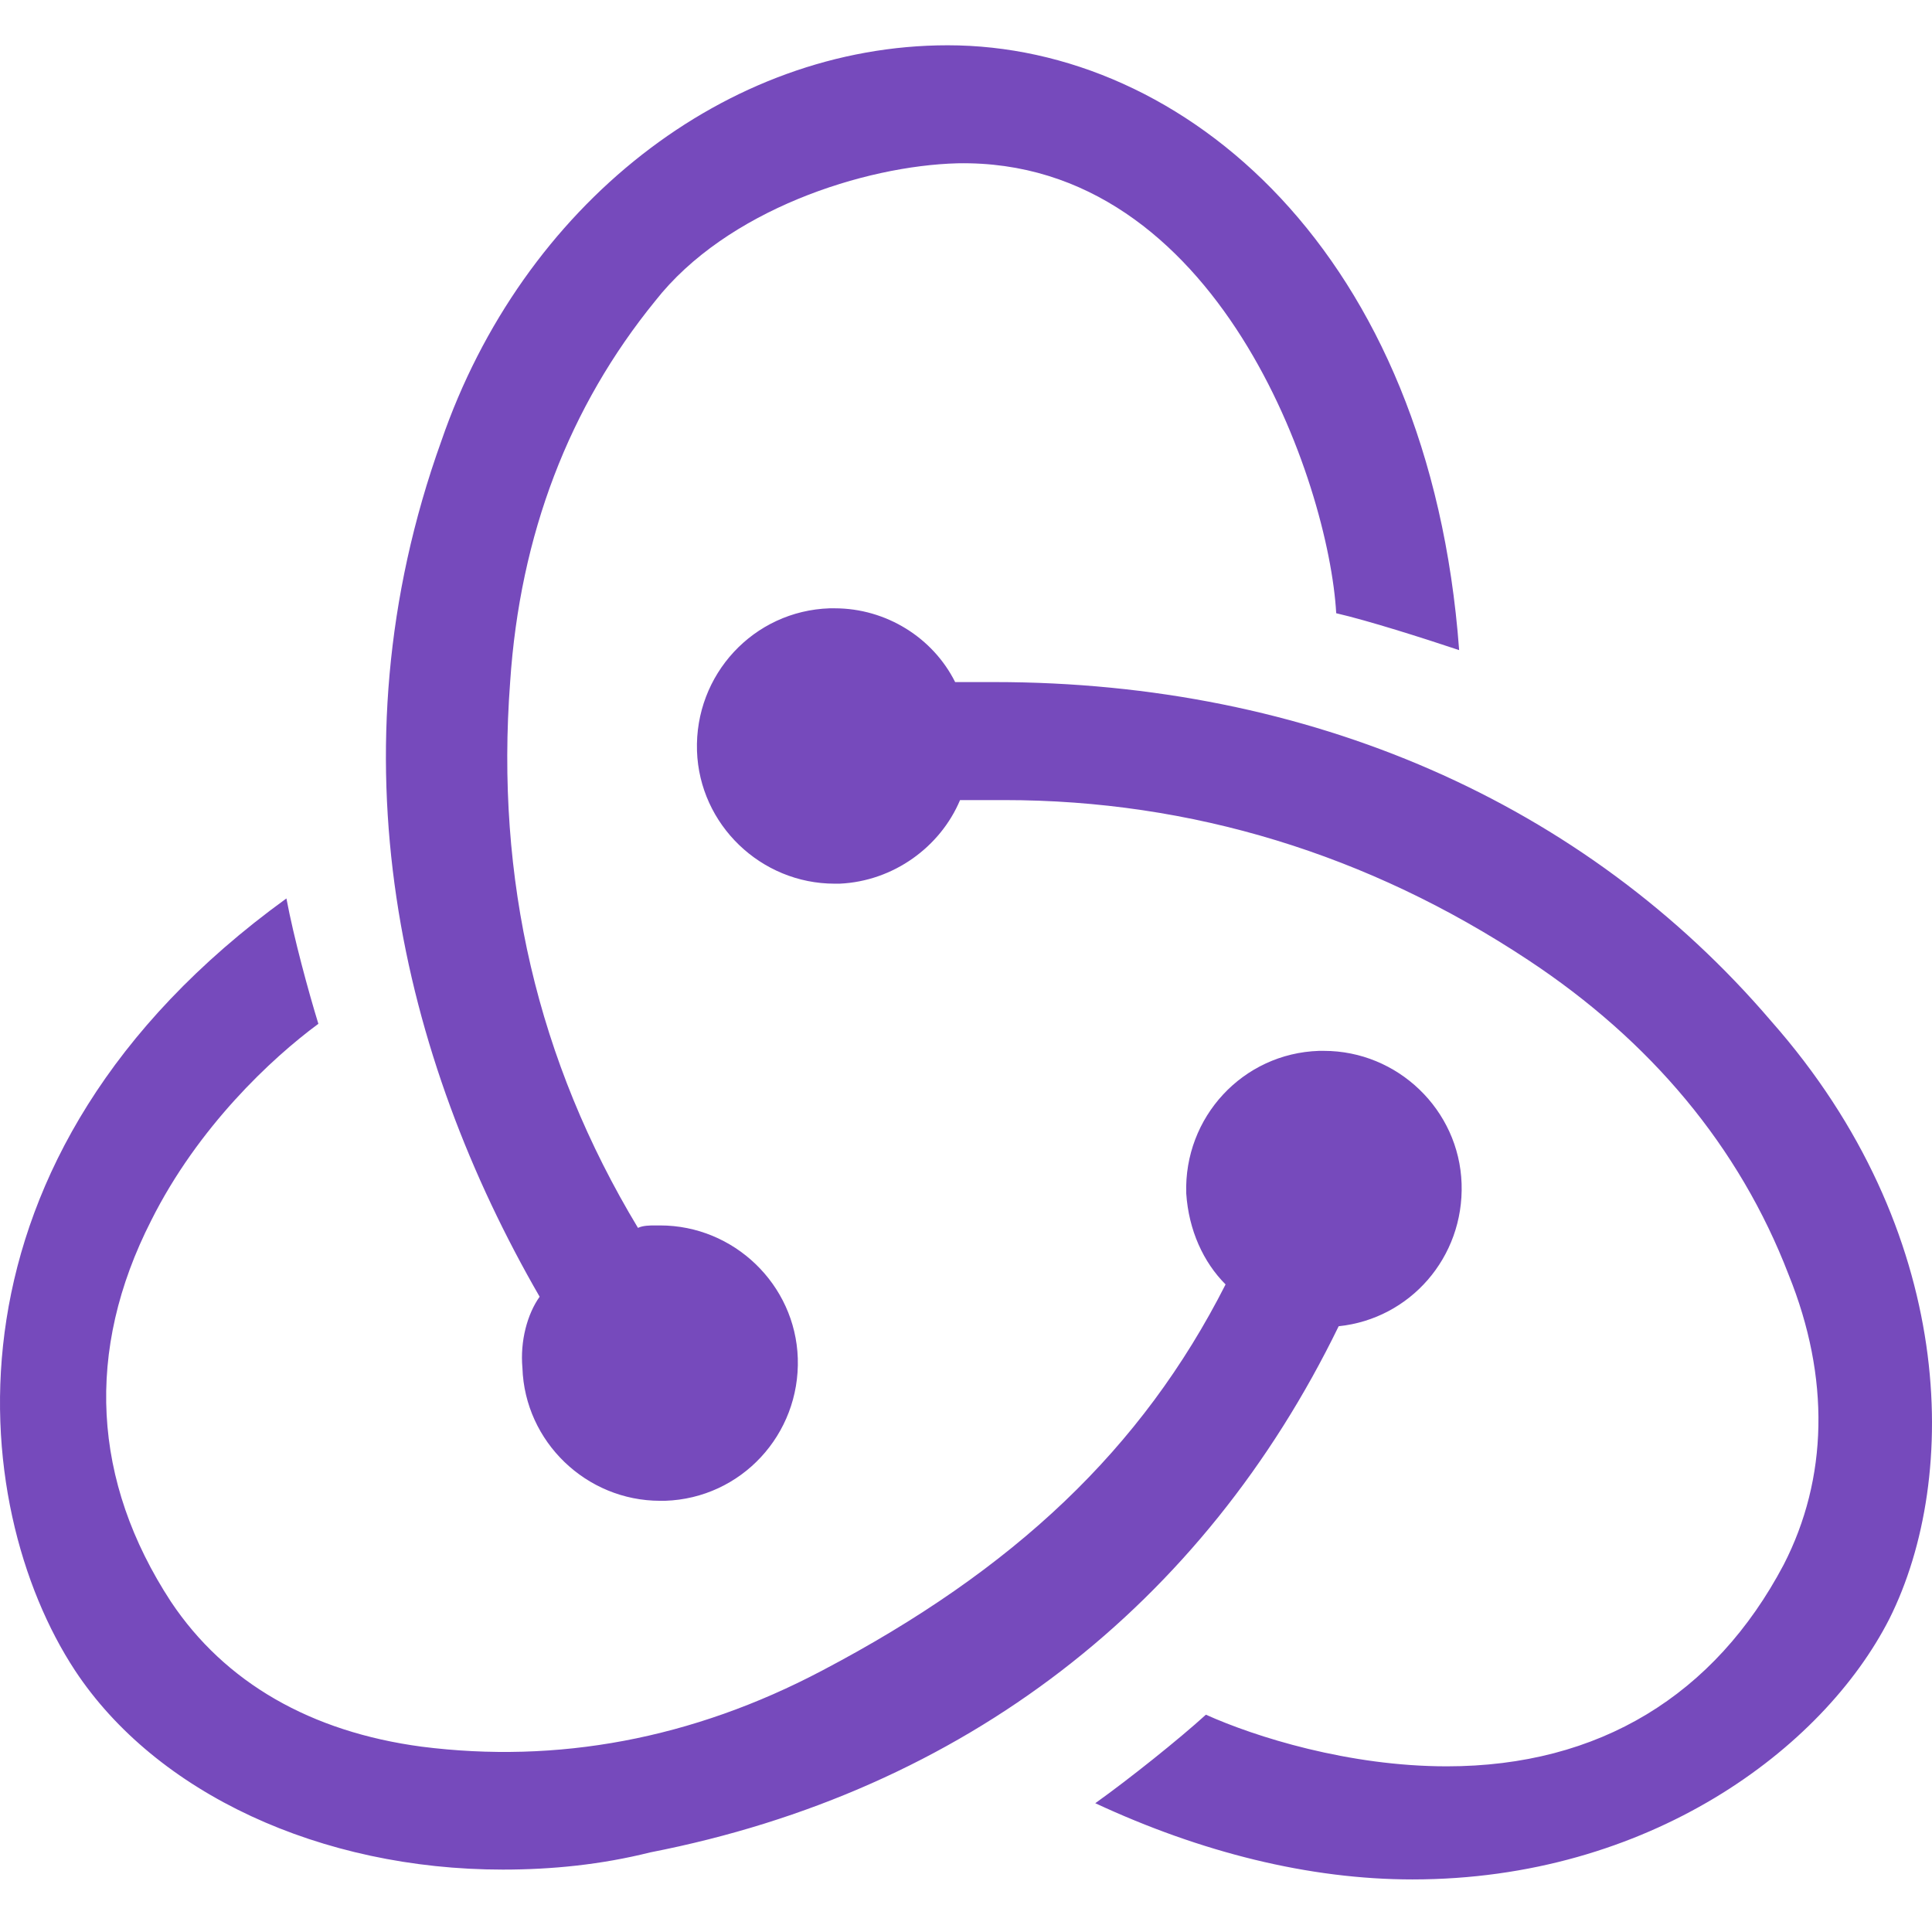
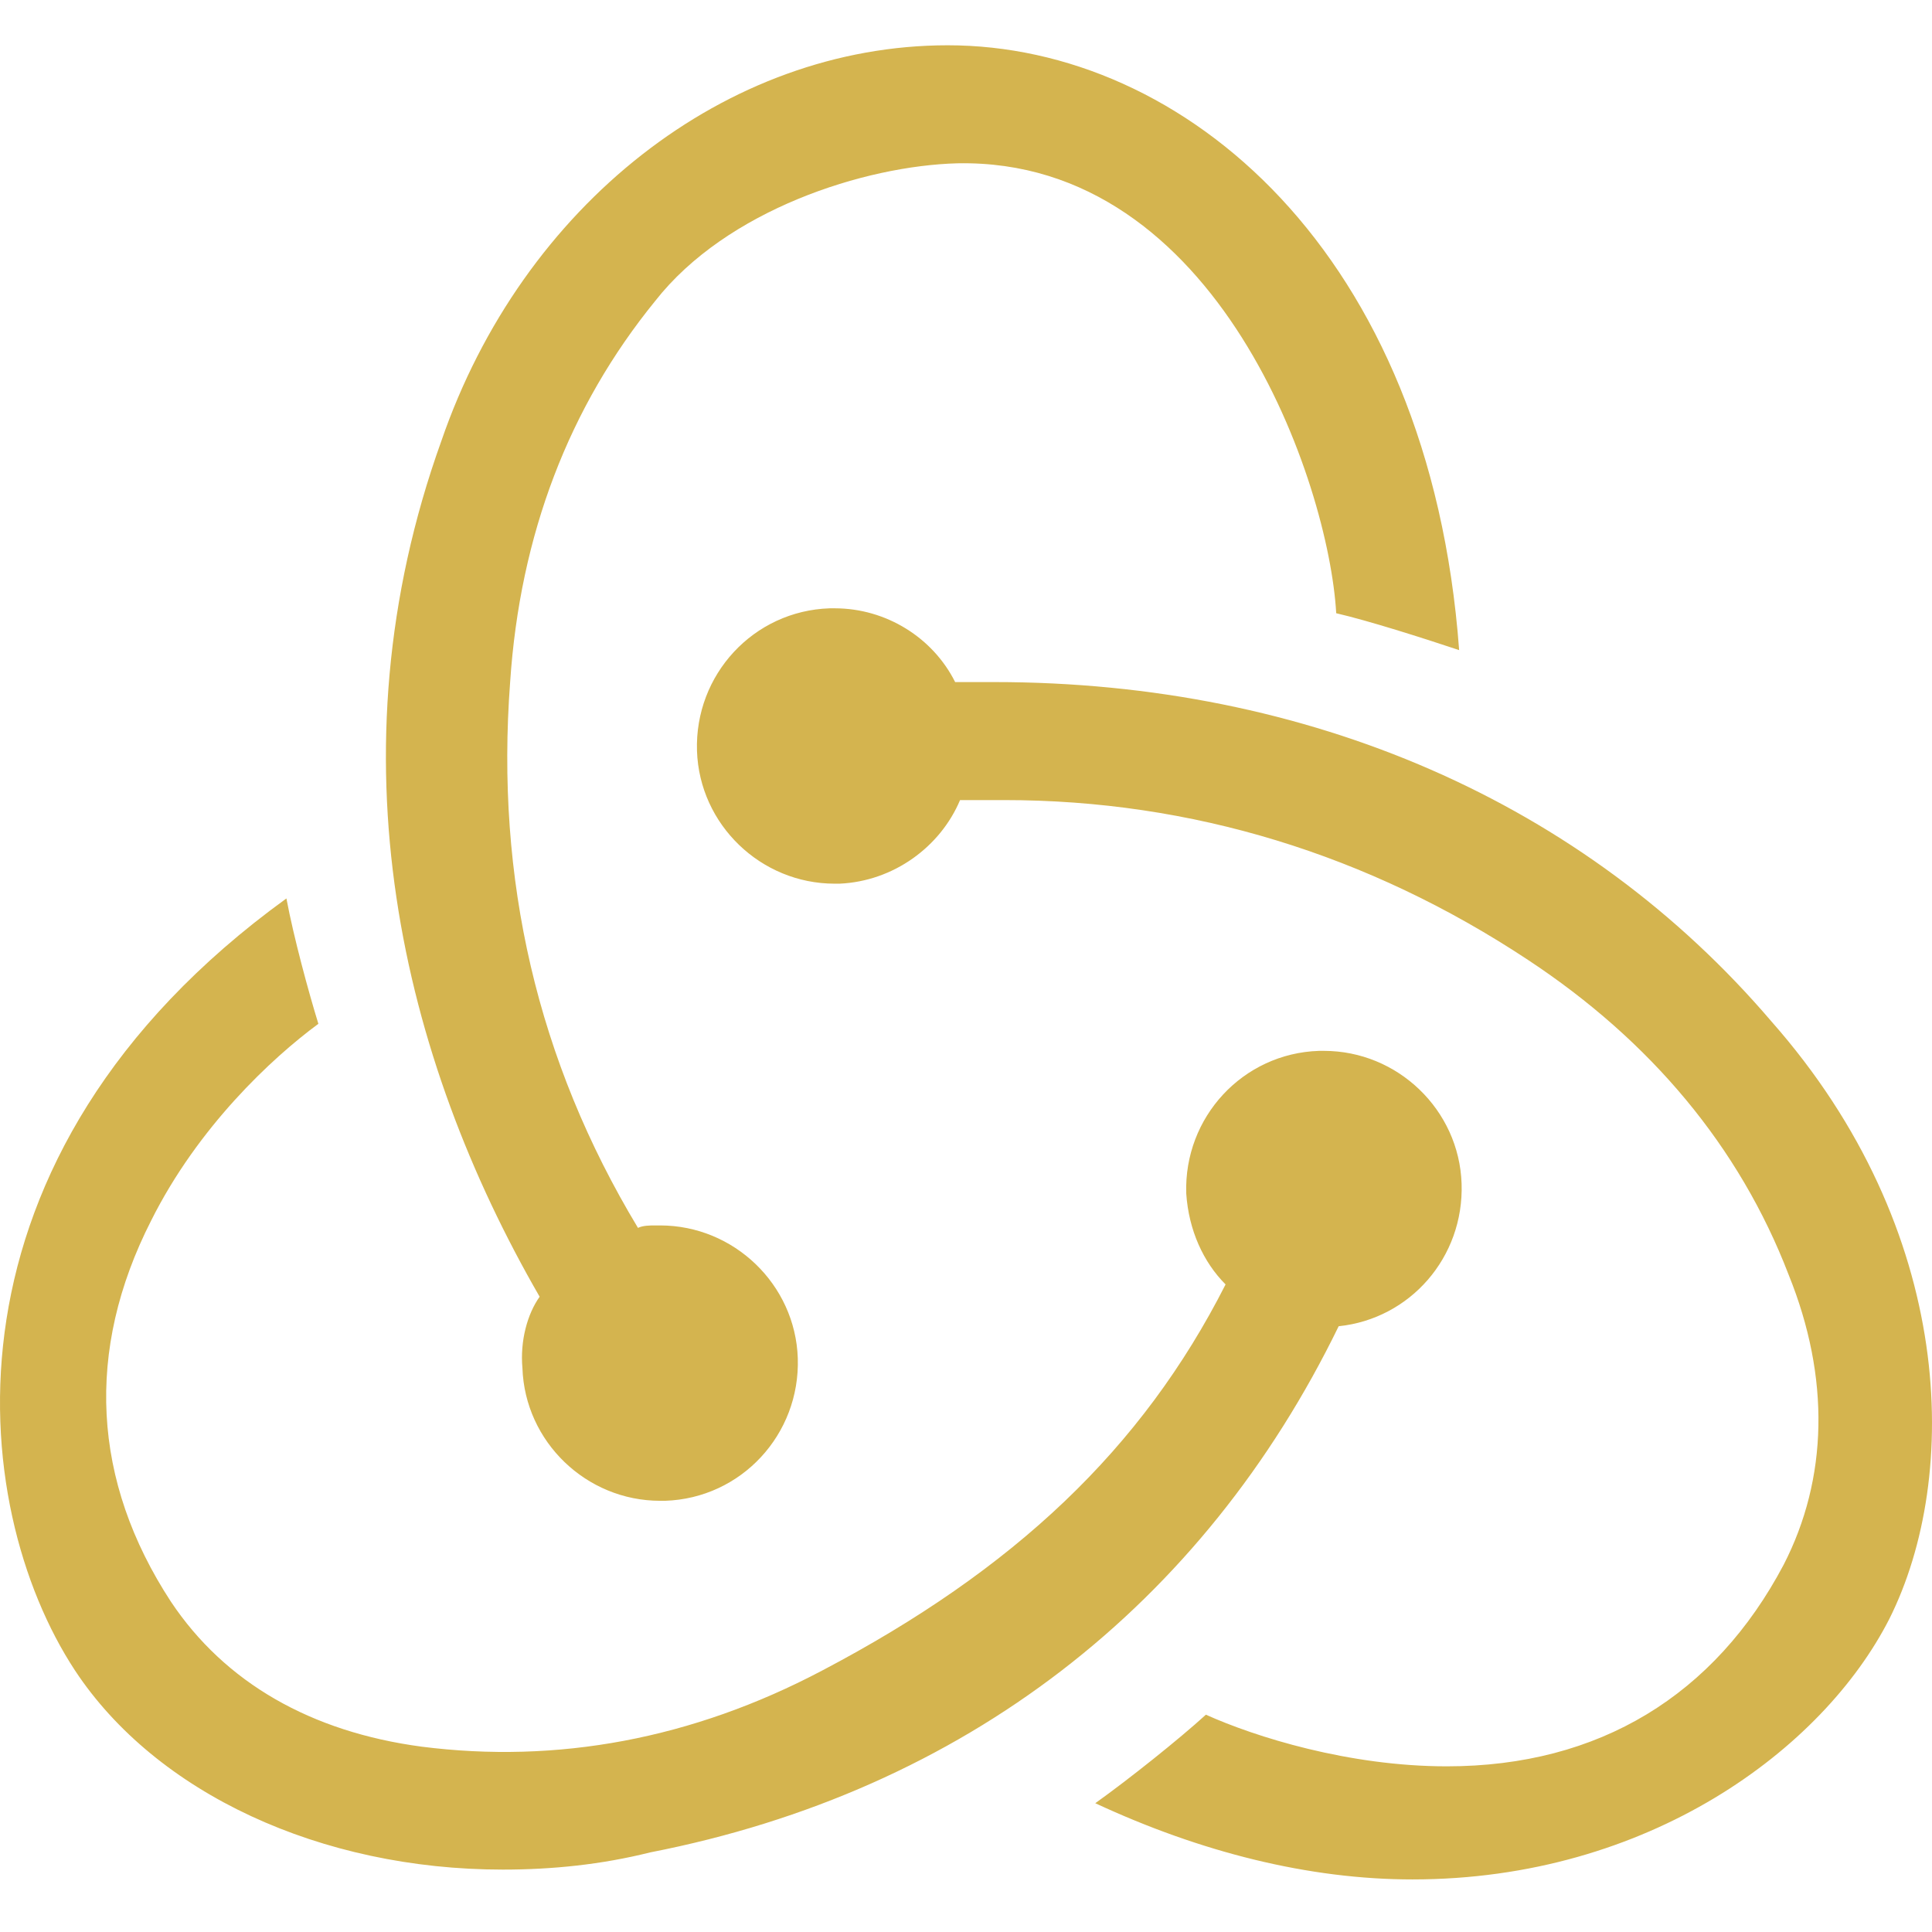
<svg xmlns="http://www.w3.org/2000/svg" width="800px" height="800px" viewBox="0 -6 256 256" version="1.1" preserveAspectRatio="xMidYMid">
  <g>
-     <path d="M177.381,169.733 C186.828,168.755 193.995,160.611 193.669,150.837 C193.344,141.064 185.199,133.245 175.426,133.245 L174.775,133.245 C164.676,133.571 156.857,142.041 157.183,152.14 C157.509,157.027 159.464,161.262 162.395,164.194 C151.319,186.022 134.379,201.985 108.969,215.342 C91.703,224.464 73.786,227.722 55.868,225.442 C41.209,223.487 29.807,216.971 22.64,206.22 C12.215,190.257 11.238,172.991 20.034,155.724 C26.223,143.344 35.996,134.222 42.186,129.661 C40.883,125.426 38.928,118.259 37.951,113.047 C-9.286,147.254 -4.399,193.515 9.935,215.342 C20.685,231.631 42.512,241.731 66.619,241.731 C73.134,241.731 79.65,241.079 86.165,239.45 C127.864,231.306 159.464,206.546 177.381,169.733 Z M234.717,129.336 C209.958,100.341 173.472,84.378 131.773,84.378 L126.561,84.378 C123.629,78.514 117.439,74.604 110.598,74.604 L109.946,74.604 C99.848,74.93 92.029,83.4 92.355,93.5 C92.681,103.273 100.825,111.092 110.598,111.092 L111.249,111.092 C118.416,110.766 124.606,106.205 127.212,100.015 L133.076,100.015 C157.835,100.015 181.29,107.182 202.465,121.191 C218.754,131.942 230.482,145.951 236.997,162.891 C242.535,176.574 242.209,189.931 236.345,201.334 C227.224,218.6 211.913,228.048 191.715,228.048 C178.684,228.048 166.305,224.138 159.789,221.206 C156.206,224.464 149.69,229.677 145.13,232.935 C159.138,239.45 173.472,243.034 187.154,243.034 C218.428,243.034 241.558,225.767 250.354,208.501 C259.801,189.605 259.149,157.027 234.717,129.336 Z M69.225,175.271 C69.551,185.045 77.695,192.863 87.468,192.863 L88.12,192.863 C98.219,192.538 106.037,184.067 105.711,173.968 C105.386,164.194 97.241,156.376 87.468,156.376 L86.817,156.376 C86.165,156.376 85.188,156.376 84.536,156.701 C71.18,134.548 65.642,110.44 67.596,84.378 C68.899,64.831 75.415,47.89 86.817,33.881 C96.264,21.827 114.507,15.963 126.886,15.638 C161.418,14.986 176.078,57.989 177.055,75.256 C181.29,76.233 188.457,78.514 193.344,80.143 C189.434,27.366 156.857,0 125.583,0 C96.264,0 69.225,21.176 58.475,52.451 C43.489,94.151 53.262,134.222 71.505,165.823 C69.877,168.104 68.899,171.687 69.225,175.271 Z" fill="#764ABC">
+     <path d="M177.381,169.733 C186.828,168.755 193.995,160.611 193.669,150.837 C193.344,141.064 185.199,133.245 175.426,133.245 L174.775,133.245 C164.676,133.571 156.857,142.041 157.183,152.14 C157.509,157.027 159.464,161.262 162.395,164.194 C151.319,186.022 134.379,201.985 108.969,215.342 C91.703,224.464 73.786,227.722 55.868,225.442 C41.209,223.487 29.807,216.971 22.64,206.22 C12.215,190.257 11.238,172.991 20.034,155.724 C26.223,143.344 35.996,134.222 42.186,129.661 C40.883,125.426 38.928,118.259 37.951,113.047 C-9.286,147.254 -4.399,193.515 9.935,215.342 C20.685,231.631 42.512,241.731 66.619,241.731 C73.134,241.731 79.65,241.079 86.165,239.45 C127.864,231.306 159.464,206.546 177.381,169.733 Z M234.717,129.336 C209.958,100.341 173.472,84.378 131.773,84.378 L126.561,84.378 C123.629,78.514 117.439,74.604 110.598,74.604 L109.946,74.604 C99.848,74.93 92.029,83.4 92.355,93.5 C92.681,103.273 100.825,111.092 110.598,111.092 L111.249,111.092 C118.416,110.766 124.606,106.205 127.212,100.015 L133.076,100.015 C157.835,100.015 181.29,107.182 202.465,121.191 C218.754,131.942 230.482,145.951 236.997,162.891 C242.535,176.574 242.209,189.931 236.345,201.334 C227.224,218.6 211.913,228.048 191.715,228.048 C178.684,228.048 166.305,224.138 159.789,221.206 C156.206,224.464 149.69,229.677 145.13,232.935 C159.138,239.45 173.472,243.034 187.154,243.034 C218.428,243.034 241.558,225.767 250.354,208.501 C259.801,189.605 259.149,157.027 234.717,129.336 Z M69.225,175.271 C69.551,185.045 77.695,192.863 87.468,192.863 L88.12,192.863 C98.219,192.538 106.037,184.067 105.711,173.968 C105.386,164.194 97.241,156.376 87.468,156.376 L86.817,156.376 C86.165,156.376 85.188,156.376 84.536,156.701 C71.18,134.548 65.642,110.44 67.596,84.378 C68.899,64.831 75.415,47.89 86.817,33.881 C96.264,21.827 114.507,15.963 126.886,15.638 C161.418,14.986 176.078,57.989 177.055,75.256 C181.29,76.233 188.457,78.514 193.344,80.143 C189.434,27.366 156.857,0 125.583,0 C96.264,0 69.225,21.176 58.475,52.451 C43.489,94.151 53.262,134.222 71.505,165.823 C69.877,168.104 68.899,171.687 69.225,175.271 Z" fill="#d4b44f">

</path>
  </g>
</svg>
